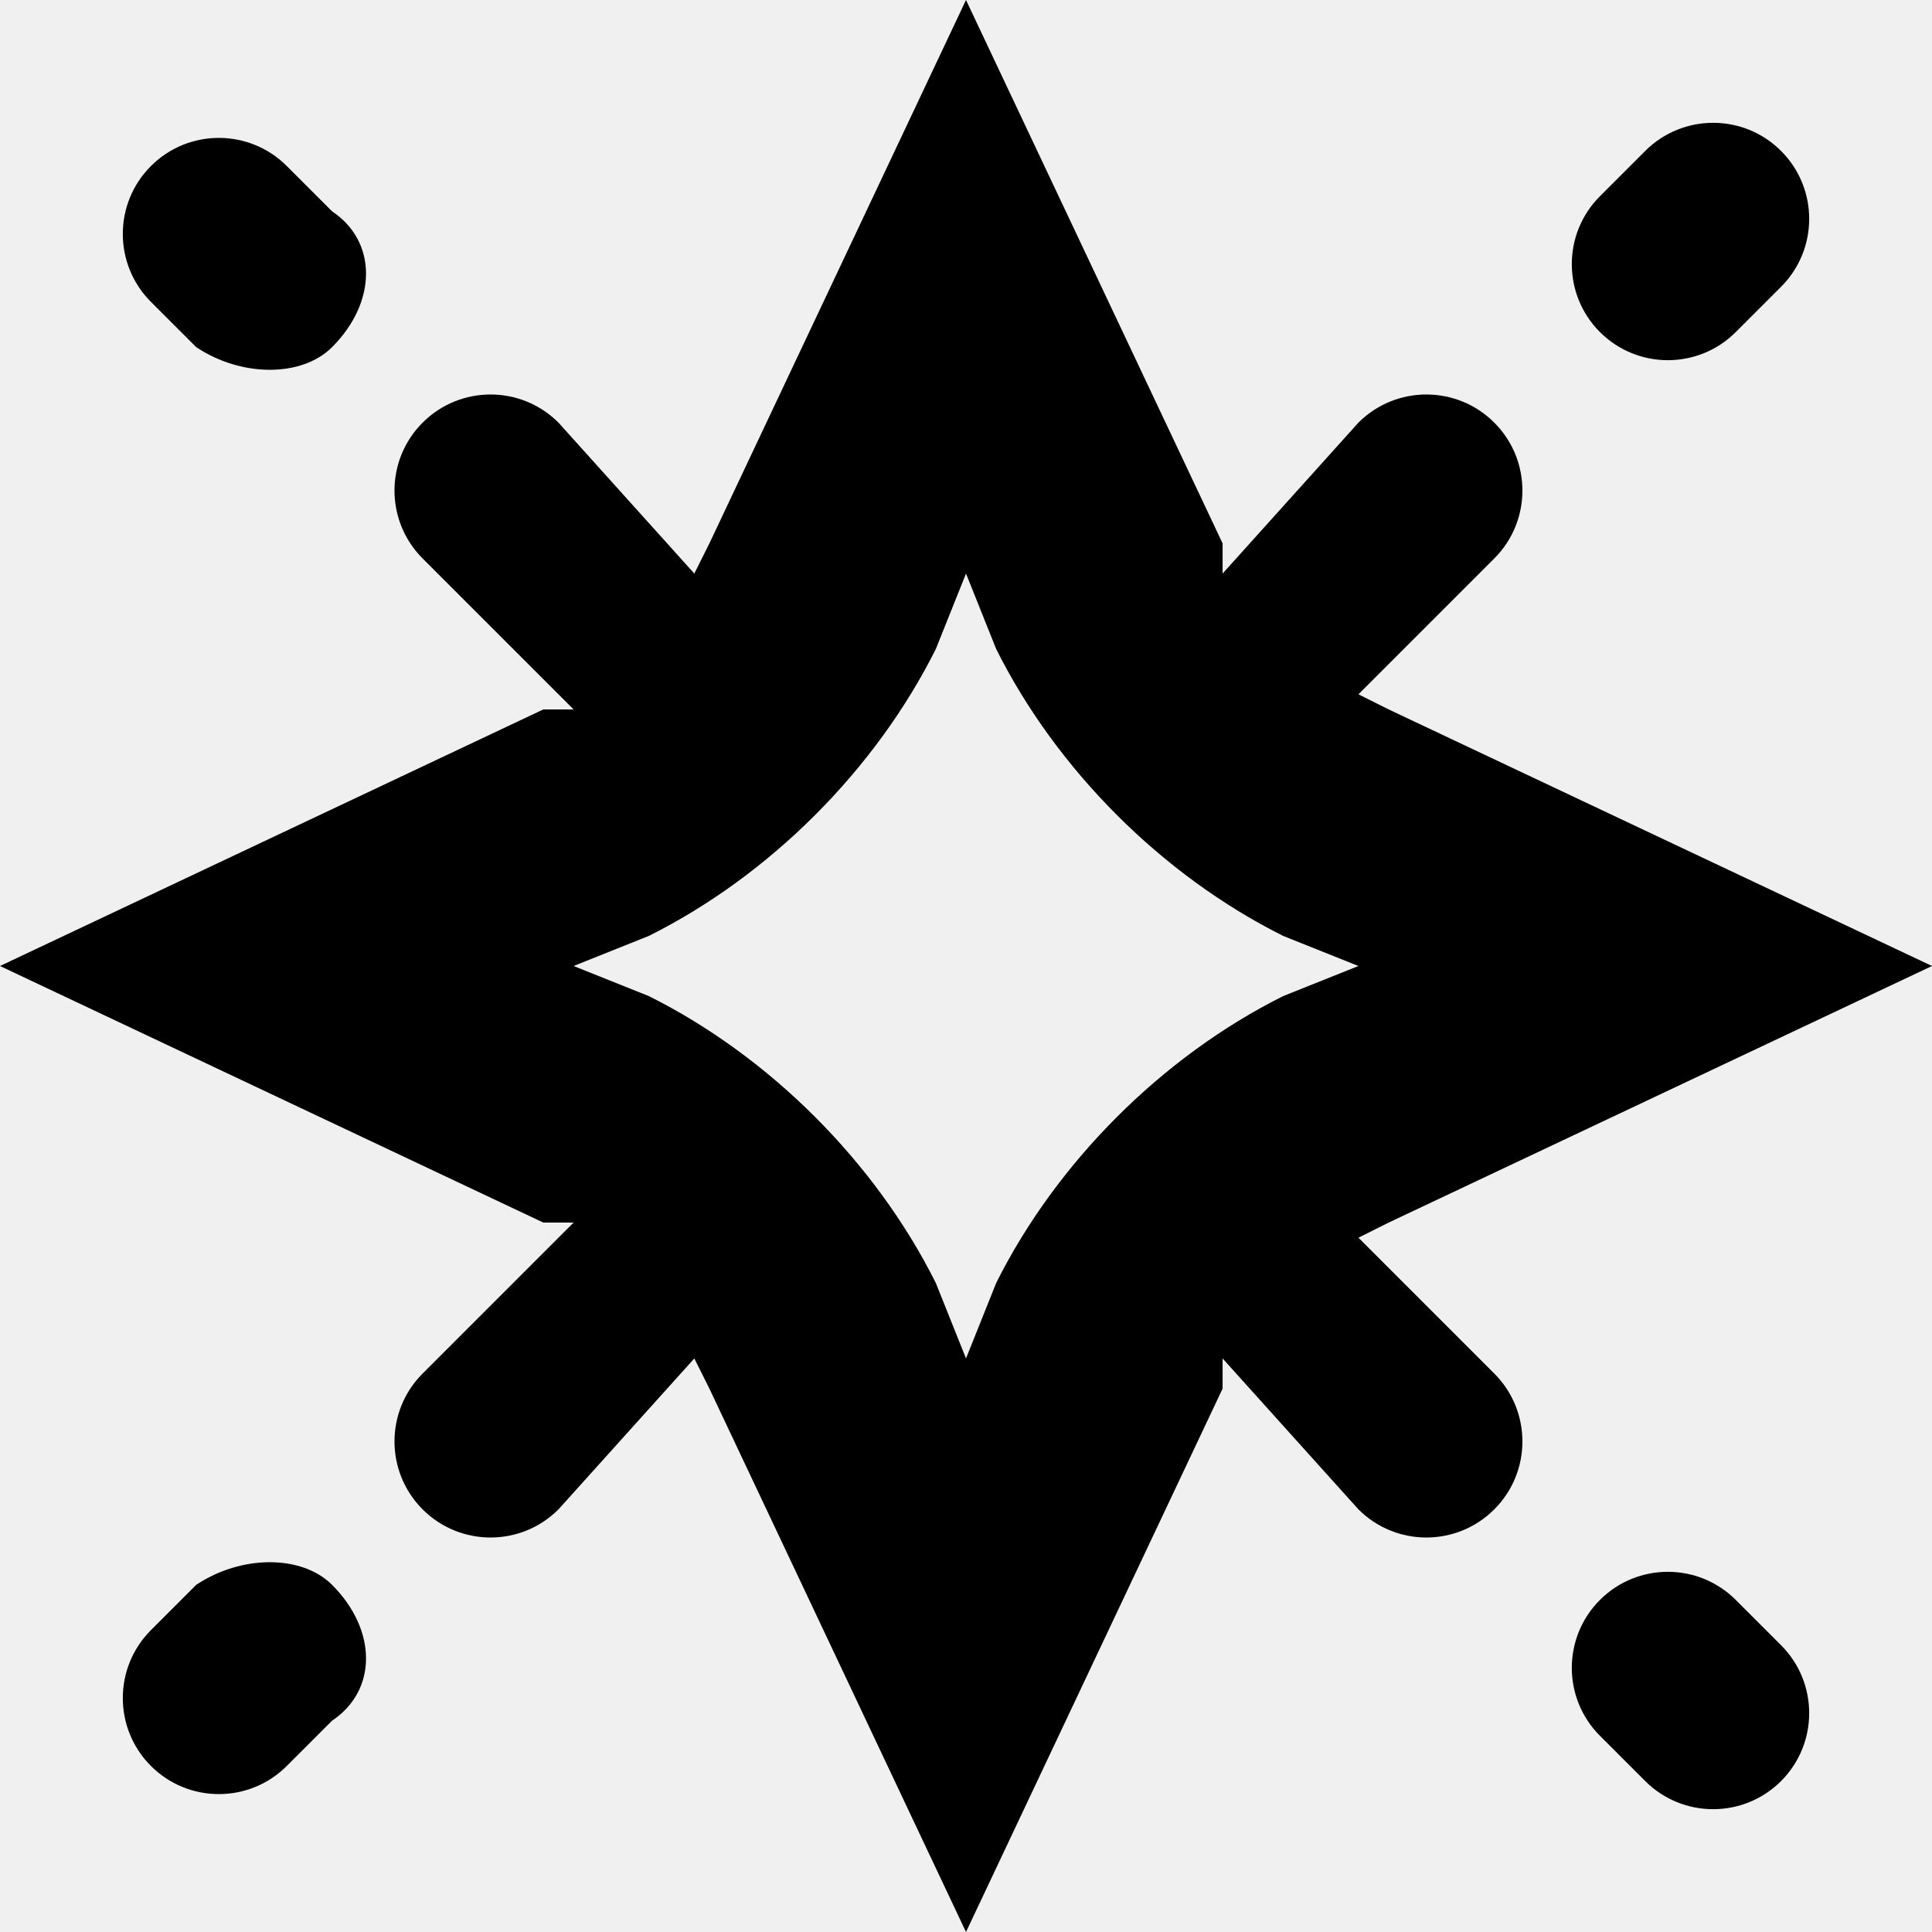
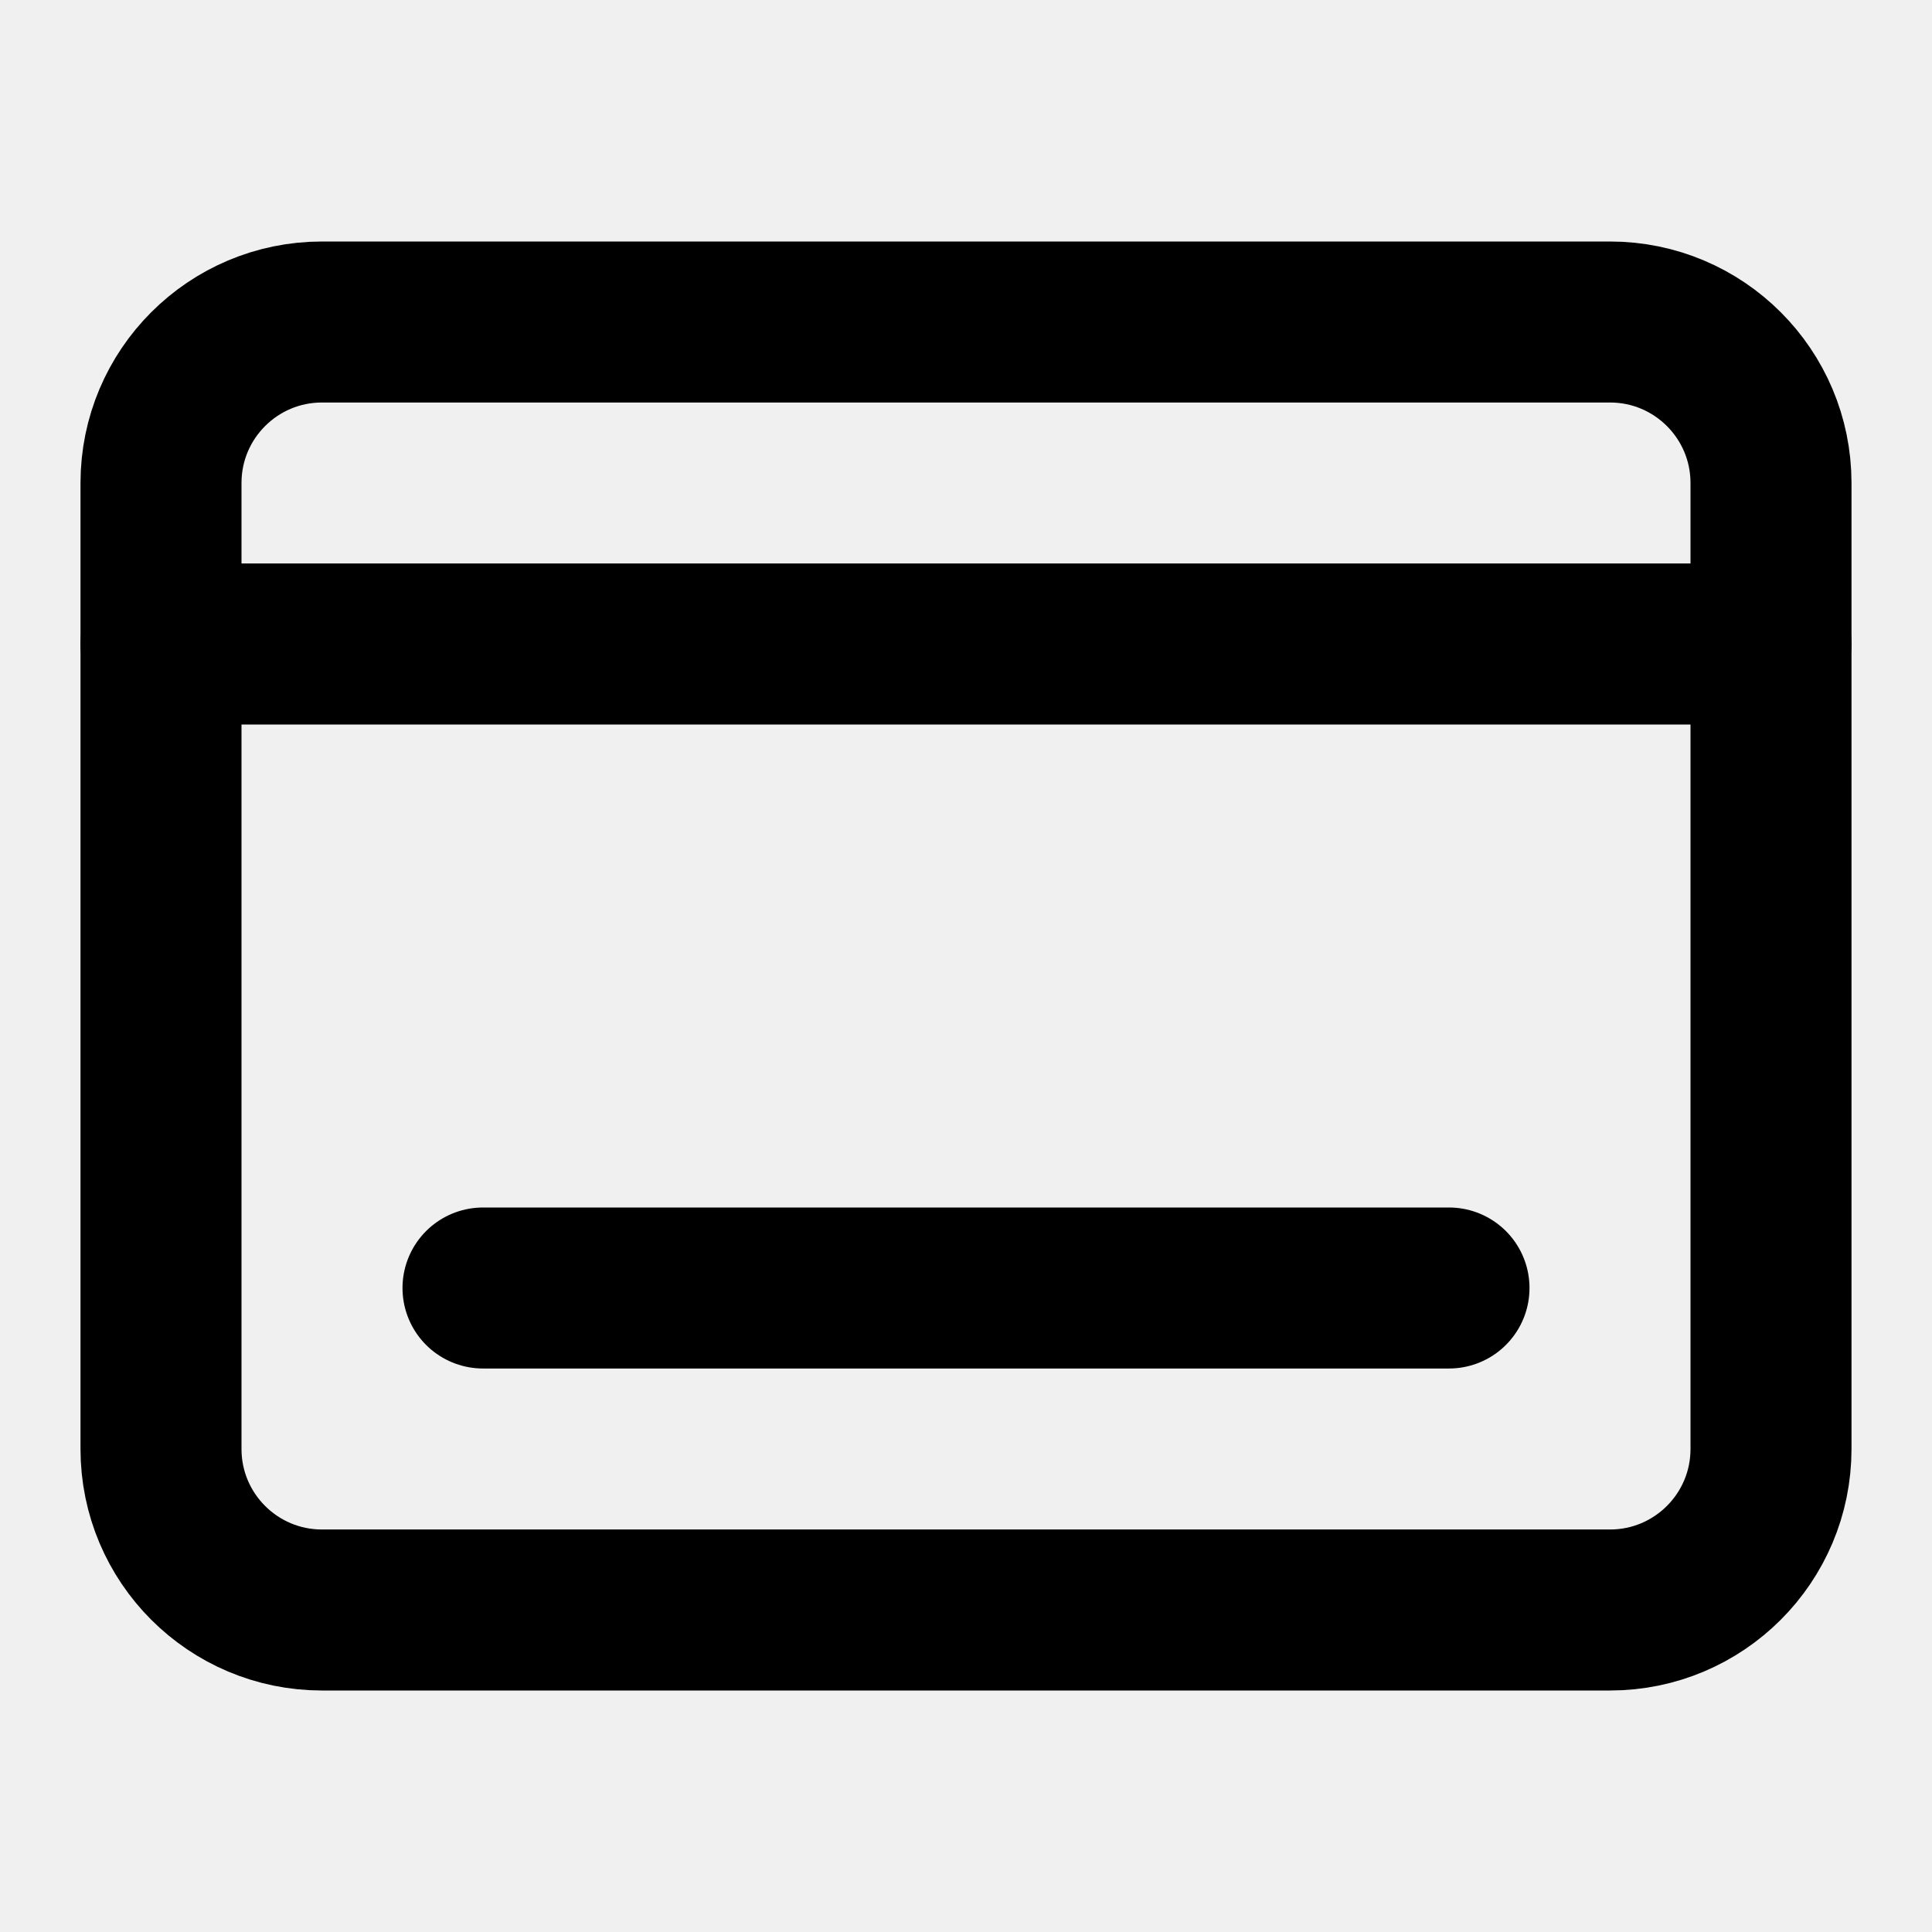
- <svg xmlns="http://www.w3.org/2000/svg" viewBox="0 0 128 128">
-   <path fill-rule="evenodd" d="M81 36 64 0 47 36l-1 2-9-10a6 6 0 0 0-9 9l10 10h-2L0 64l36 17h2L28 91a6 6 0 1 0 9 9l9-10 1 2 17 36 17-36v-2l9 10a6 6 0 1 0 9-9l-9-9 2-1 36-17-36-17-2-1 9-9a6 6 0 1 0-9-9l-9 10v-2Zm-17 2-2 5c-4 8-11 15-19 19l-5 2 5 2c8 4 15 11 19 19l2 5 2-5c4-8 11-15 19-19l5-2-5-2c-8-4-15-11-19-19l-2-5Z" clip-rule="evenodd" />
-   <path d="M118 19a6 6 0 0 0-9-9l-3 3a6 6 0 1 0 9 9l3-3Zm-96 4c-2 2-6 2-9 0l-3-3a6 6 0 1 1 9-9l3 3c3 2 3 6 0 9Zm0 82c-2-2-6-2-9 0l-3 3a6 6 0 1 0 9 9l3-3c3-2 3-6 0-9Zm96 4a6 6 0 0 1-9 9l-3-3a6 6 0 1 1 9-9l3 3Z" />
-   <style>path{fill:#000}@media (prefers-color-scheme:dark){path{fill:#fff}}</style>
+ <svg xmlns="http://www.w3.org/2000/svg" width="32" height="32" viewBox="0 0 24 24">
+   <g fill="none" stroke="currentColor" stroke-linecap="round" stroke-linejoin="round" stroke-width="2">
+     <path d="M2 8h20" />
+     <rect width="20" height="16" x="2" y="4" rx="2" />
+     <path d="M6 16h12" />
+   </g>
</svg>
